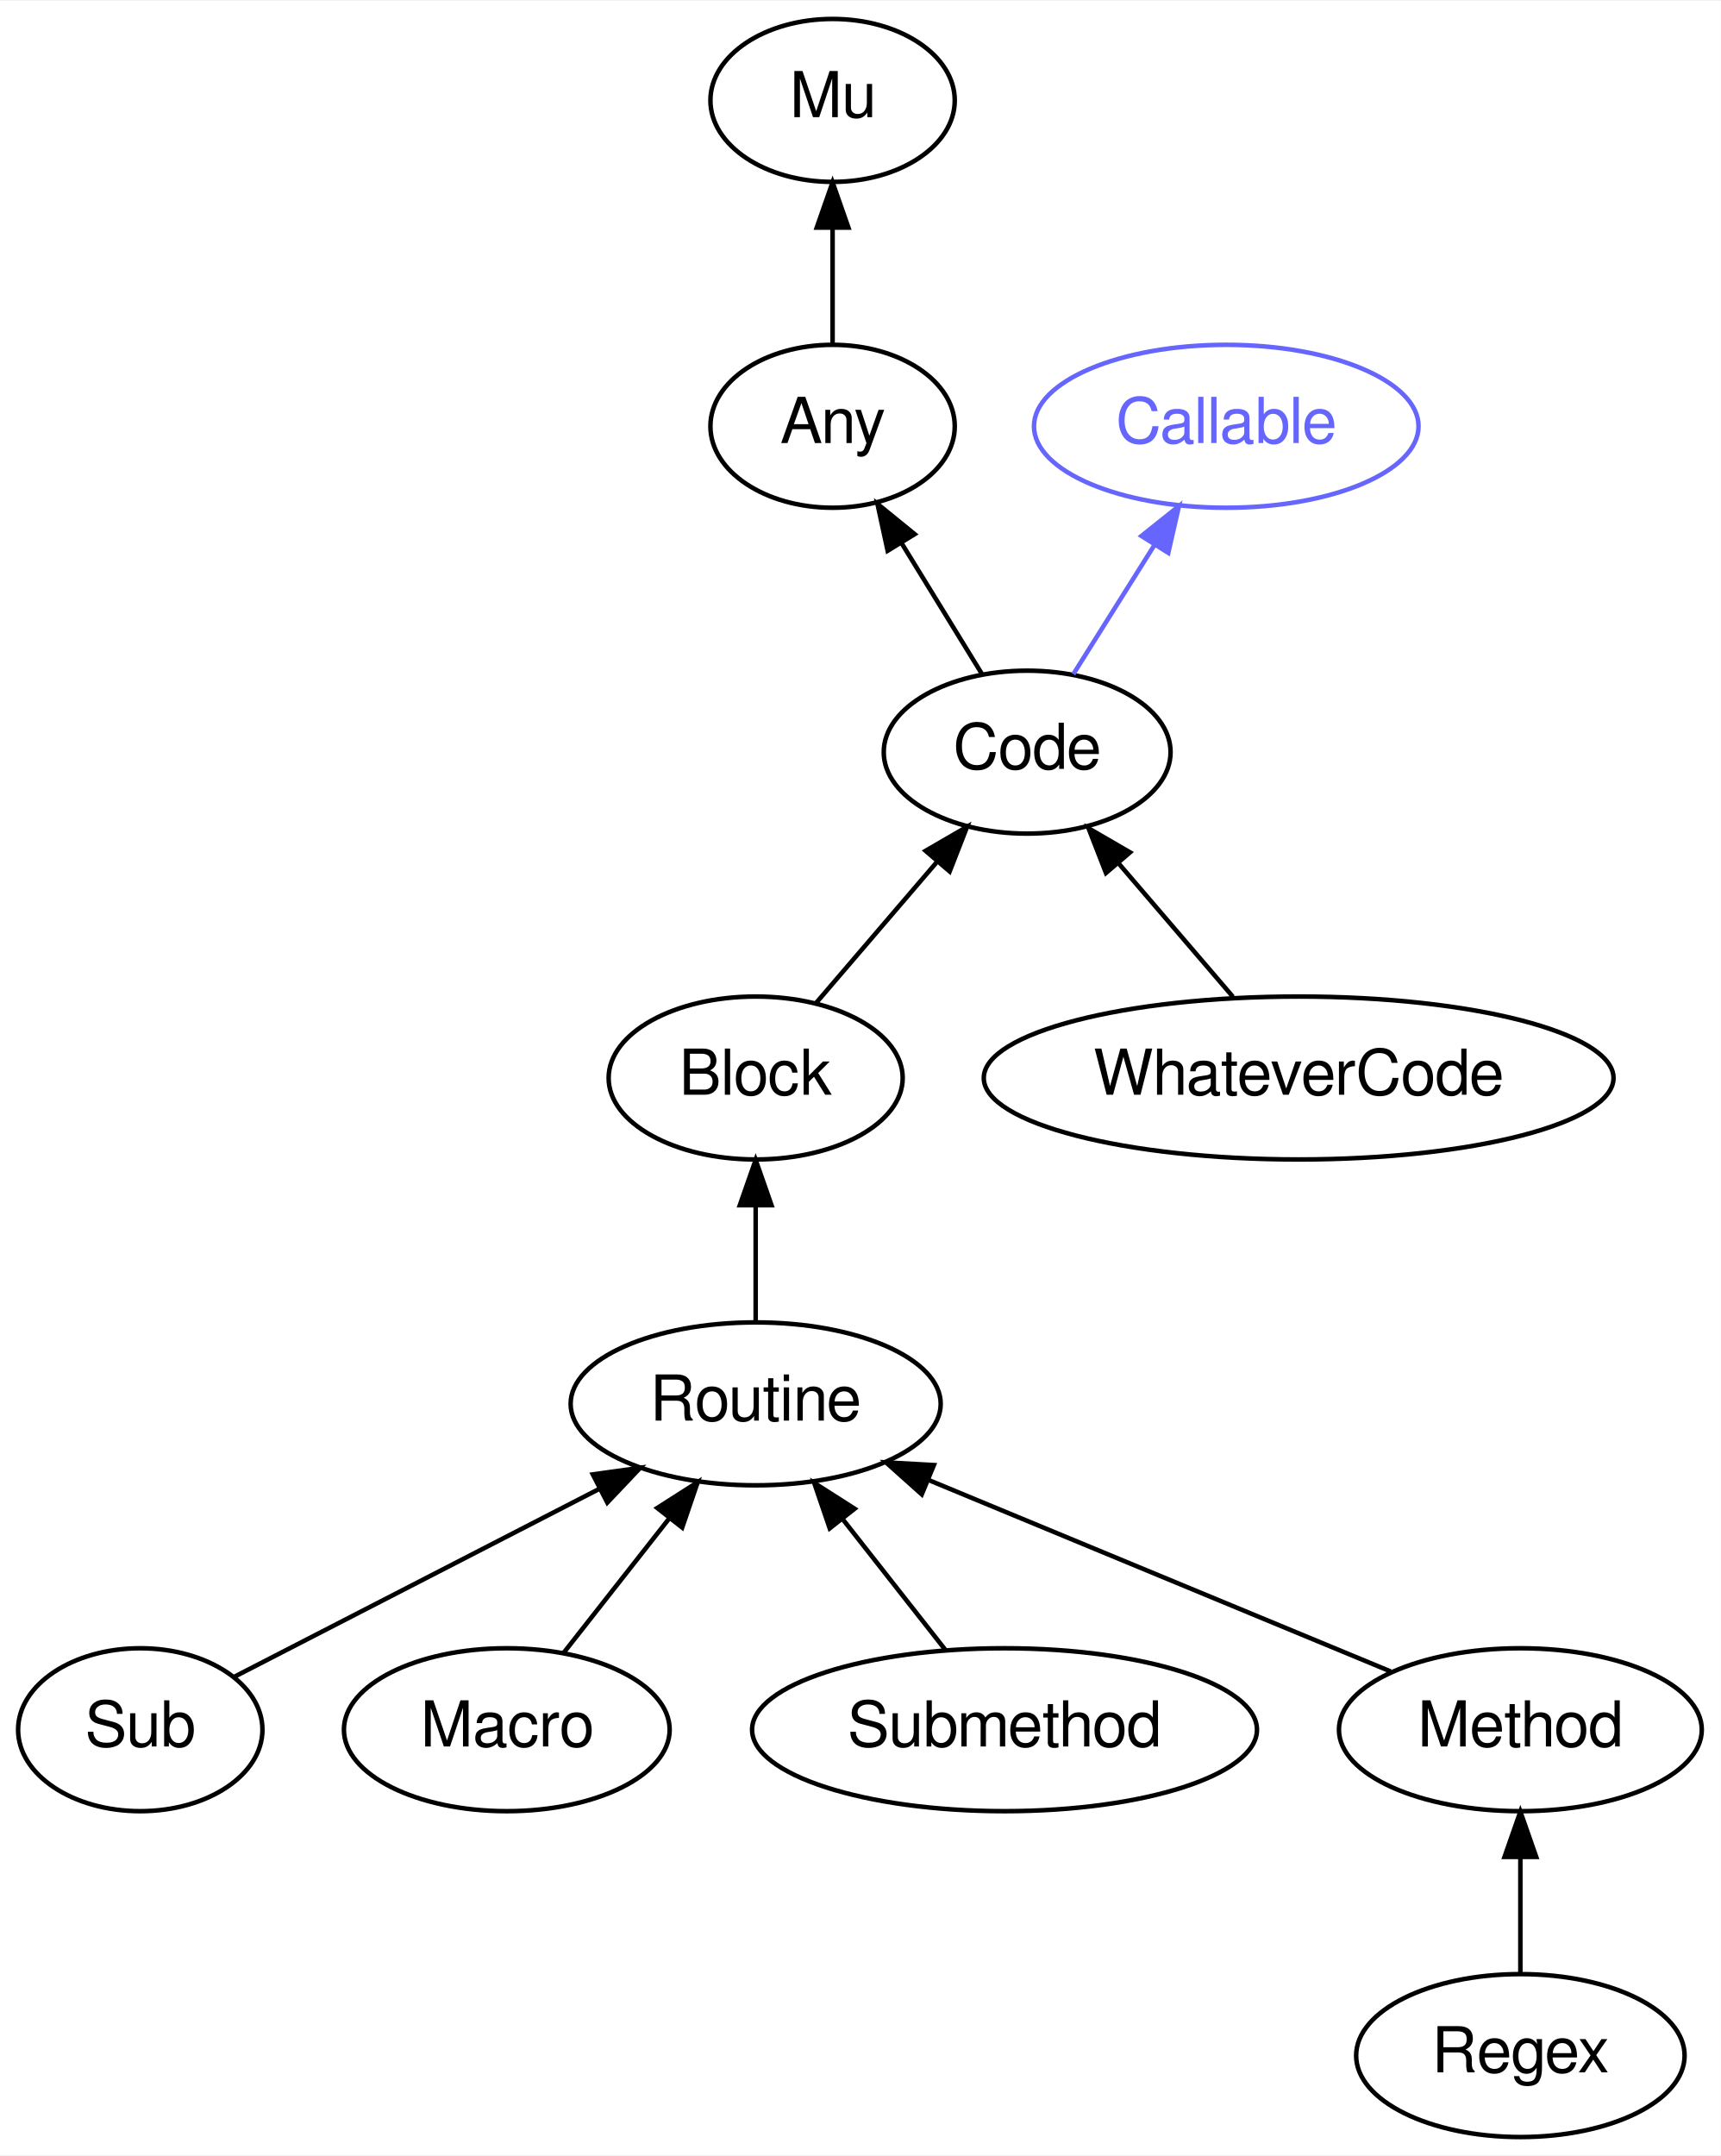
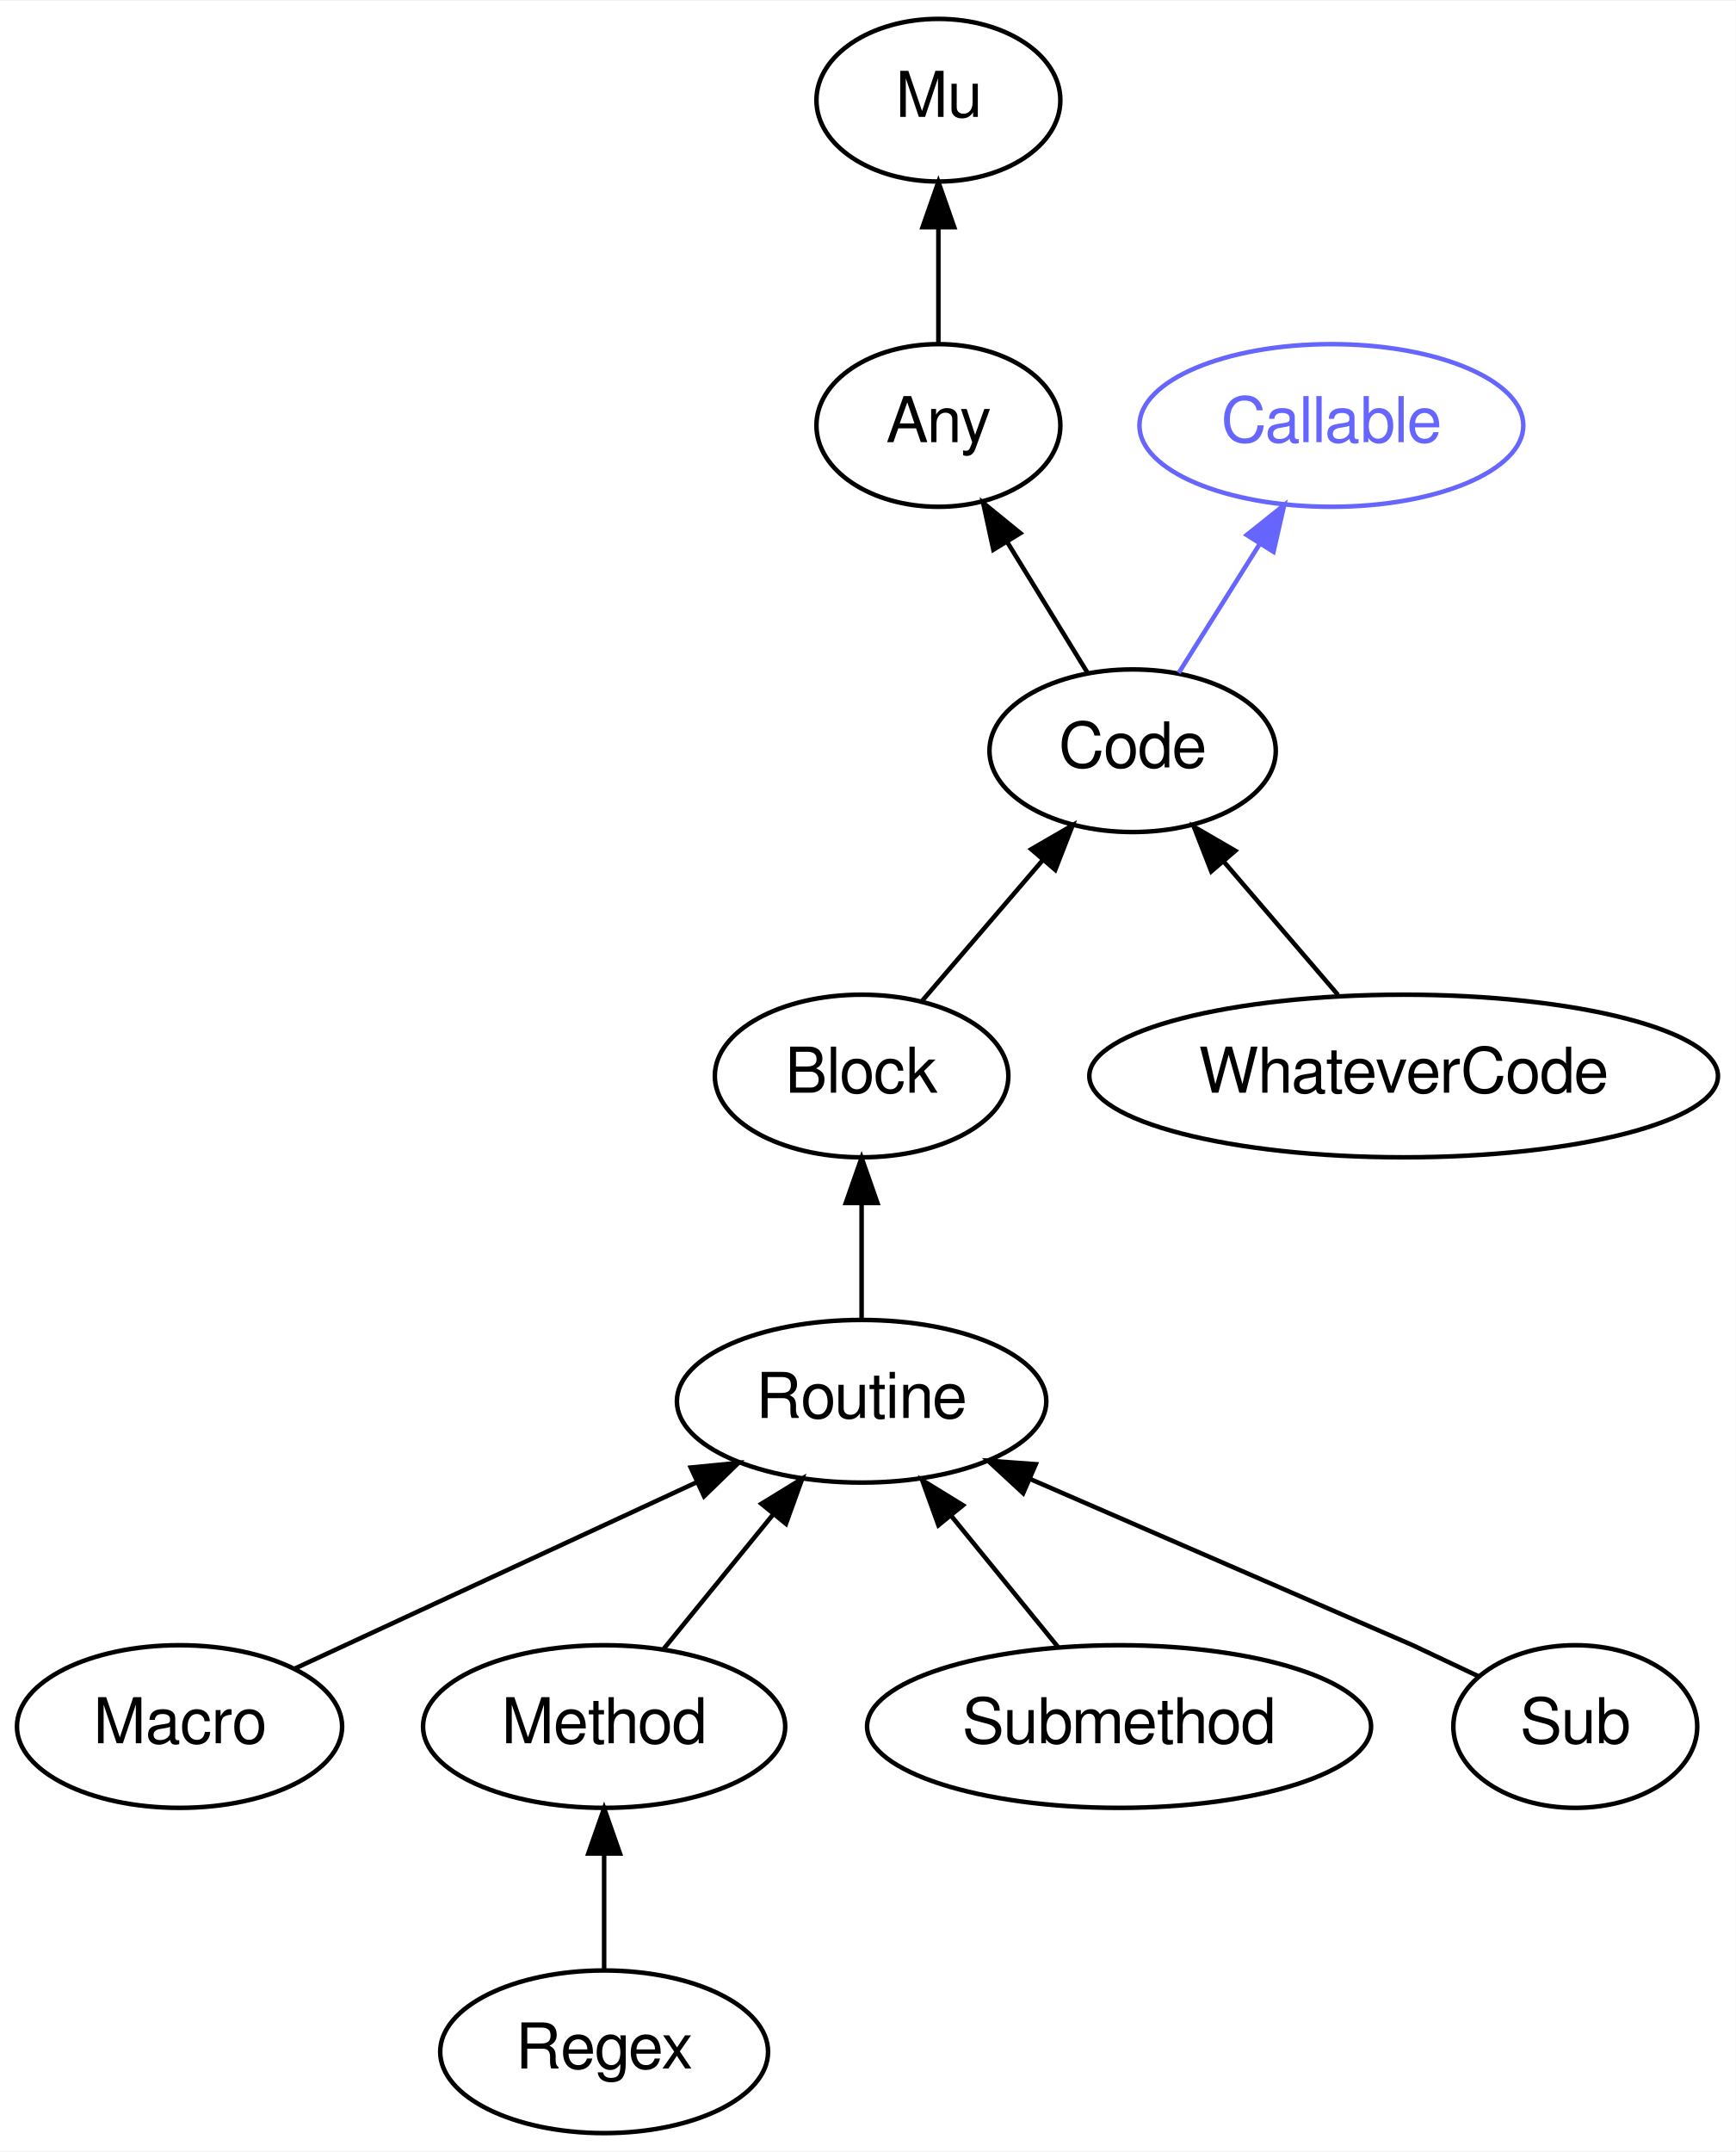
- <svg xmlns="http://www.w3.org/2000/svg" xmlns:xlink="http://www.w3.org/1999/xlink" width="380pt" height="476pt" viewBox="0.00 0.00 380.30 476.00">
+ <svg xmlns="http://www.w3.org/2000/svg" xmlns:xlink="http://www.w3.org/1999/xlink" width="384pt" height="476pt" viewBox="0.00 0.00 384.29 476.00">
  <g id="graph0" class="graph" transform="scale(1 1) rotate(0) translate(4 472)">
-     <polygon fill="white" stroke="none" points="-4,4 -4,-472 376.296,-472 376.296,4 -4,4" />
+     <polygon fill="white" stroke="none" points="-4,4 -4,-472 380.291,-472 380.291,4 -4,4" />
    <g id="node1" class="node">
      <g id="a_node1">
        <a xlink:href="/type/Code" xlink:title="Code">
-           <ellipse fill="none" stroke="#000000" cx="223" cy="-306" rx="31.695" ry="18" />
-           <text text-anchor="middle" x="223" y="-302.3" font-family="FreeSans" font-size="14.00" fill="#000000">Code</text>
+           <ellipse fill="none" stroke="#000000" cx="246.747" cy="-306" rx="31.695" ry="18" />
+           <text text-anchor="middle" x="246.747" y="-302.3" font-family="FreeSans" font-size="14.00" fill="#000000">Code</text>
        </a>
      </g>
    </g>
    <g id="node3" class="node">
      <g id="a_node3">
        <a xlink:href="/type/Any" xlink:title="Any">
-           <ellipse fill="none" stroke="#000000" cx="180" cy="-378" rx="27" ry="18" />
-           <text text-anchor="middle" x="180" y="-374.3" font-family="FreeSans" font-size="14.00" fill="#000000">Any</text>
+           <ellipse fill="none" stroke="#000000" cx="203.747" cy="-378" rx="27" ry="18" />
+           <text text-anchor="middle" x="203.747" y="-374.3" font-family="FreeSans" font-size="14.00" fill="#000000">Any</text>
        </a>
      </g>
    </g>
    <g id="edge1" class="edge">
-       <path fill="none" stroke="#000000" d="M213.027,-323.235C207.763,-331.805 201.189,-342.506 195.296,-352.1" />
-       <polygon fill="#000000" stroke="#000000" points="192.171,-350.5 189.919,-360.853 198.136,-354.164 192.171,-350.5" />
+       <path fill="none" stroke="#000000" d="M236.774,-323.235C231.509,-331.805 224.936,-342.506 219.043,-352.1" />
+       <polygon fill="#000000" stroke="#000000" points="215.918,-350.5 213.666,-360.853 221.882,-354.164 215.918,-350.5" />
    </g>
    <g id="node4" class="node">
      <g id="a_node4">
        <a xlink:href="/type/Callable" xlink:title="Callable">
-           <ellipse fill="none" stroke="#6666ff" cx="267" cy="-378" rx="42.494" ry="18" />
-           <text text-anchor="middle" x="267" y="-374.3" font-family="FreeSans" font-size="14.00" fill="#6666ff">Callable</text>
+           <ellipse fill="none" stroke="#6666ff" cx="290.747" cy="-378" rx="42.494" ry="18" />
+           <text text-anchor="middle" x="290.747" y="-374.3" font-family="FreeSans" font-size="14.00" fill="#6666ff">Callable</text>
        </a>
      </g>
    </g>
    <g id="edge11" class="edge">
-       <path fill="none" stroke="#6666ff" d="M233.205,-323.235C238.515,-331.683 245.126,-342.201 251.089,-351.688" />
-       <polygon fill="#6666ff" stroke="#6666ff" points="248.26,-353.763 256.545,-360.367 254.186,-350.038 248.26,-353.763" />
+       <path fill="none" stroke="#6666ff" d="M256.952,-323.235C262.262,-331.683 268.873,-342.201 274.836,-351.688" />
+       <polygon fill="#6666ff" stroke="#6666ff" points="272.007,-353.763 280.292,-360.367 277.933,-350.038 272.007,-353.763" />
    </g>
    <g id="node2" class="node">
      <g id="a_node2">
        <a xlink:href="/type/Mu" xlink:title="Mu">
-           <ellipse fill="none" stroke="#000000" cx="180" cy="-450" rx="27" ry="18" />
-           <text text-anchor="middle" x="180" y="-446.3" font-family="FreeSans" font-size="14.00" fill="#000000">Mu</text>
+           <ellipse fill="none" stroke="#000000" cx="203.747" cy="-450" rx="27" ry="18" />
+           <text text-anchor="middle" x="203.747" y="-446.3" font-family="FreeSans" font-size="14.00" fill="#000000">Mu</text>
        </a>
      </g>
    </g>
    <g id="edge2" class="edge">
-       <path fill="none" stroke="#000000" d="M180,-396.303C180,-404.017 180,-413.288 180,-421.888" />
-       <polygon fill="#000000" stroke="#000000" points="176.5,-421.896 180,-431.896 183.5,-421.896 176.5,-421.896" />
+       <path fill="none" stroke="#000000" d="M203.747,-396.303C203.747,-404.017 203.747,-413.288 203.747,-421.888" />
+       <polygon fill="#000000" stroke="#000000" points="200.247,-421.896 203.747,-431.896 207.247,-421.896 200.247,-421.896" />
    </g>
    <g id="node5" class="node">
      <g id="a_node5">
        <a xlink:href="/type/Block" xlink:title="Block">
-           <ellipse fill="none" stroke="#000000" cx="163" cy="-234" rx="32.494" ry="18" />
-           <text text-anchor="middle" x="163" y="-230.3" font-family="FreeSans" font-size="14.00" fill="#000000">Block</text>
+           <ellipse fill="none" stroke="#000000" cx="186.747" cy="-234" rx="32.494" ry="18" />
+           <text text-anchor="middle" x="186.747" y="-230.3" font-family="FreeSans" font-size="14.00" fill="#000000">Block</text>
        </a>
      </g>
    </g>
    <g id="edge3" class="edge">
-       <path fill="none" stroke="#000000" d="M176.316,-250.535C184.162,-259.689 194.24,-271.446 203.022,-281.693" />
-       <polygon fill="#000000" stroke="#000000" points="200.556,-284.193 209.721,-289.508 205.871,-279.638 200.556,-284.193" />
+       <path fill="none" stroke="#000000" d="M200.063,-250.535C207.908,-259.689 217.986,-271.446 226.769,-281.693" />
+       <polygon fill="#000000" stroke="#000000" points="224.303,-284.193 233.468,-289.508 229.618,-279.638 224.303,-284.193" />
    </g>
    <g id="node6" class="node">
      <g id="a_node6">
        <a xlink:href="/type/WhateverCode" xlink:title="WhateverCode">
-           <ellipse fill="none" stroke="#000000" cx="283" cy="-234" rx="69.588" ry="18" />
-           <text text-anchor="middle" x="283" y="-230.3" font-family="FreeSans" font-size="14.00" fill="#000000">WhateverCode</text>
+           <ellipse fill="none" stroke="#000000" cx="306.747" cy="-234" rx="69.588" ry="18" />
+           <text text-anchor="middle" x="306.747" y="-230.3" font-family="FreeSans" font-size="14.00" fill="#000000">WhateverCode</text>
        </a>
      </g>
    </g>
    <g id="edge4" class="edge">
-       <path fill="none" stroke="#000000" d="M268.476,-251.945C260.889,-260.796 251.484,-271.769 243.199,-281.434" />
-       <polygon fill="#000000" stroke="#000000" points="240.419,-279.3 236.568,-289.171 245.733,-283.856 240.419,-279.3" />
+       <path fill="none" stroke="#000000" d="M292.223,-251.945C284.636,-260.796 275.231,-271.769 266.946,-281.434" />
+       <polygon fill="#000000" stroke="#000000" points="264.165,-279.3 260.315,-289.171 269.48,-283.856 264.165,-279.3" />
    </g>
    <g id="node7" class="node">
      <g id="a_node7">
        <a xlink:href="/type/Routine" xlink:title="Routine">
-           <ellipse fill="none" stroke="#000000" cx="163" cy="-162" rx="40.893" ry="18" />
-           <text text-anchor="middle" x="163" y="-158.3" font-family="FreeSans" font-size="14.00" fill="#000000">Routine</text>
+           <ellipse fill="none" stroke="#000000" cx="186.747" cy="-162" rx="40.893" ry="18" />
+           <text text-anchor="middle" x="186.747" y="-158.3" font-family="FreeSans" font-size="14.00" fill="#000000">Routine</text>
        </a>
      </g>
    </g>
    <g id="edge5" class="edge">
-       <path fill="none" stroke="#000000" d="M163,-180.303C163,-188.017 163,-197.288 163,-205.888" />
-       <polygon fill="#000000" stroke="#000000" points="159.5,-205.896 163,-215.896 166.5,-205.896 159.5,-205.896" />
+       <path fill="none" stroke="#000000" d="M186.747,-180.303C186.747,-188.017 186.747,-197.288 186.747,-205.888" />
+       <polygon fill="#000000" stroke="#000000" points="183.247,-205.896 186.747,-215.896 190.247,-205.896 183.247,-205.896" />
    </g>
    <g id="node8" class="node">
      <g id="a_node8">
-         <a xlink:href="/type/Sub" xlink:title="Sub">
-           <ellipse fill="none" stroke="#000000" cx="27" cy="-90" rx="27" ry="18" />
-           <text text-anchor="middle" x="27" y="-86.3" font-family="FreeSans" font-size="14.00" fill="#000000">Sub</text>
+         <a xlink:href="/type/Macro" xlink:title="Macro">
+           <ellipse fill="none" stroke="#000000" cx="35.747" cy="-90" rx="35.995" ry="18" />
+           <text text-anchor="middle" x="35.747" y="-86.3" font-family="FreeSans" font-size="14.00" fill="#000000">Macro</text>
        </a>
      </g>
    </g>
    <g id="edge6" class="edge">
-       <path fill="none" stroke="#000000" d="M47.656,-101.631C69.098,-112.668 103.009,-130.122 128.523,-143.254" />
-       <polygon fill="#000000" stroke="#000000" points="127.011,-146.413 137.504,-147.877 130.215,-140.189 127.011,-146.413" />
+       <path fill="none" stroke="#000000" d="M61.362,-102.875C85.749,-114.18 122.704,-131.311 150.184,-144.05" />
+       <polygon fill="#000000" stroke="#000000" points="148.928,-147.326 159.473,-148.356 151.872,-140.975 148.928,-147.326" />
    </g>
    <g id="node9" class="node">
      <g id="a_node9">
-         <a xlink:href="/type/Macro" xlink:title="Macro">
-           <ellipse fill="none" stroke="#000000" cx="108" cy="-90" rx="35.995" ry="18" />
-           <text text-anchor="middle" x="108" y="-86.3" font-family="FreeSans" font-size="14.00" fill="#000000">Macro</text>
+         <a xlink:href="/type/Method" xlink:title="Method">
+           <ellipse fill="none" stroke="#000000" cx="129.747" cy="-90" rx="40.094" ry="18" />
+           <text text-anchor="middle" x="129.747" y="-86.3" font-family="FreeSans" font-size="14.00" fill="#000000">Method</text>
        </a>
      </g>
    </g>
    <g id="edge7" class="edge">
-       <path fill="none" stroke="#000000" d="M120.48,-106.884C127.413,-115.708 136.184,-126.87 143.956,-136.762" />
-       <polygon fill="#000000" stroke="#000000" points="141.257,-138.992 150.187,-144.693 146.761,-134.667 141.257,-138.992" />
+       <path fill="none" stroke="#000000" d="M142.967,-107.235C150.161,-116.07 159.2,-127.17 167.193,-136.986" />
+       <polygon fill="#000000" stroke="#000000" points="164.57,-139.308 173.598,-144.853 169.998,-134.888 164.57,-139.308" />
    </g>
    <g id="node10" class="node">
      <g id="a_node10">
        <a xlink:href="/type/Submethod" xlink:title="Submethod">
-           <ellipse fill="none" stroke="#000000" cx="218" cy="-90" rx="55.79" ry="18" />
-           <text text-anchor="middle" x="218" y="-86.3" font-family="FreeSans" font-size="14.00" fill="#000000">Submethod</text>
+           <ellipse fill="none" stroke="#000000" cx="243.747" cy="-90" rx="55.79" ry="18" />
+           <text text-anchor="middle" x="243.747" y="-86.3" font-family="FreeSans" font-size="14.00" fill="#000000">Submethod</text>
        </a>
      </g>
    </g>
    <g id="edge8" class="edge">
-       <path fill="none" stroke="#000000" d="M204.966,-107.589C198.185,-116.219 189.763,-126.938 182.248,-136.503" />
-       <polygon fill="#000000" stroke="#000000" points="179.367,-134.504 175.941,-144.53 184.871,-138.829 179.367,-134.504" />
+       <path fill="none" stroke="#000000" d="M230.239,-107.589C223.211,-116.219 214.483,-126.938 206.695,-136.503" />
+       <polygon fill="#000000" stroke="#000000" points="203.758,-134.566 200.158,-144.53 209.186,-138.986 203.758,-134.566" />
    </g>
    <g id="node11" class="node">
      <g id="a_node11">
-         <a xlink:href="/type/Method" xlink:title="Method">
-           <ellipse fill="none" stroke="#000000" cx="332" cy="-90" rx="40.094" ry="18" />
-           <text text-anchor="middle" x="332" y="-86.3" font-family="FreeSans" font-size="14.00" fill="#000000">Method</text>
+         <a xlink:href="/type/Sub" xlink:title="Sub">
+           <ellipse fill="none" stroke="#000000" cx="344.747" cy="-90" rx="27" ry="18" />
+           <text text-anchor="middle" x="344.747" y="-86.3" font-family="FreeSans" font-size="14.00" fill="#000000">Sub</text>
        </a>
      </g>
    </g>
    <g id="edge9" class="edge">
-       <path fill="none" stroke="#000000" d="M303.331,-102.875C275.289,-114.49 232.399,-132.255 201.416,-145.088" />
-       <polygon fill="#000000" stroke="#000000" points="199.709,-142.007 191.809,-149.067 202.387,-148.474 199.709,-142.007" />
+       <path fill="none" stroke="#000000" d="M323.389,-101.085C315.637,-104.746 308.747,-108 308.747,-108 308.747,-108 259.879,-129.23 223.999,-144.816" />
+       <polygon fill="#000000" stroke="#000000" points="222.513,-141.646 214.736,-148.841 225.303,-148.066 222.513,-141.646" />
    </g>
    <g id="node12" class="node">
      <g id="a_node12">
        <a xlink:href="/type/Regex" xlink:title="Regex">
-           <ellipse fill="none" stroke="#000000" cx="332" cy="-18" rx="36.294" ry="18" />
-           <text text-anchor="middle" x="332" y="-14.3" font-family="FreeSans" font-size="14.00" fill="#000000">Regex</text>
+           <ellipse fill="none" stroke="#000000" cx="129.747" cy="-18" rx="36.294" ry="18" />
+           <text text-anchor="middle" x="129.747" y="-14.3" font-family="FreeSans" font-size="14.00" fill="#000000">Regex</text>
        </a>
      </g>
    </g>
    <g id="edge10" class="edge">
-       <path fill="none" stroke="#000000" d="M332,-36.303C332,-44.017 332,-53.288 332,-61.888" />
-       <polygon fill="#000000" stroke="#000000" points="328.5,-61.896 332,-71.896 335.5,-61.896 328.5,-61.896" />
+       <path fill="none" stroke="#000000" d="M129.747,-36.303C129.747,-44.017 129.747,-53.288 129.747,-61.888" />
+       <polygon fill="#000000" stroke="#000000" points="126.247,-61.896 129.747,-71.896 133.247,-61.896 126.247,-61.896" />
    </g>
  </g>
</svg>
